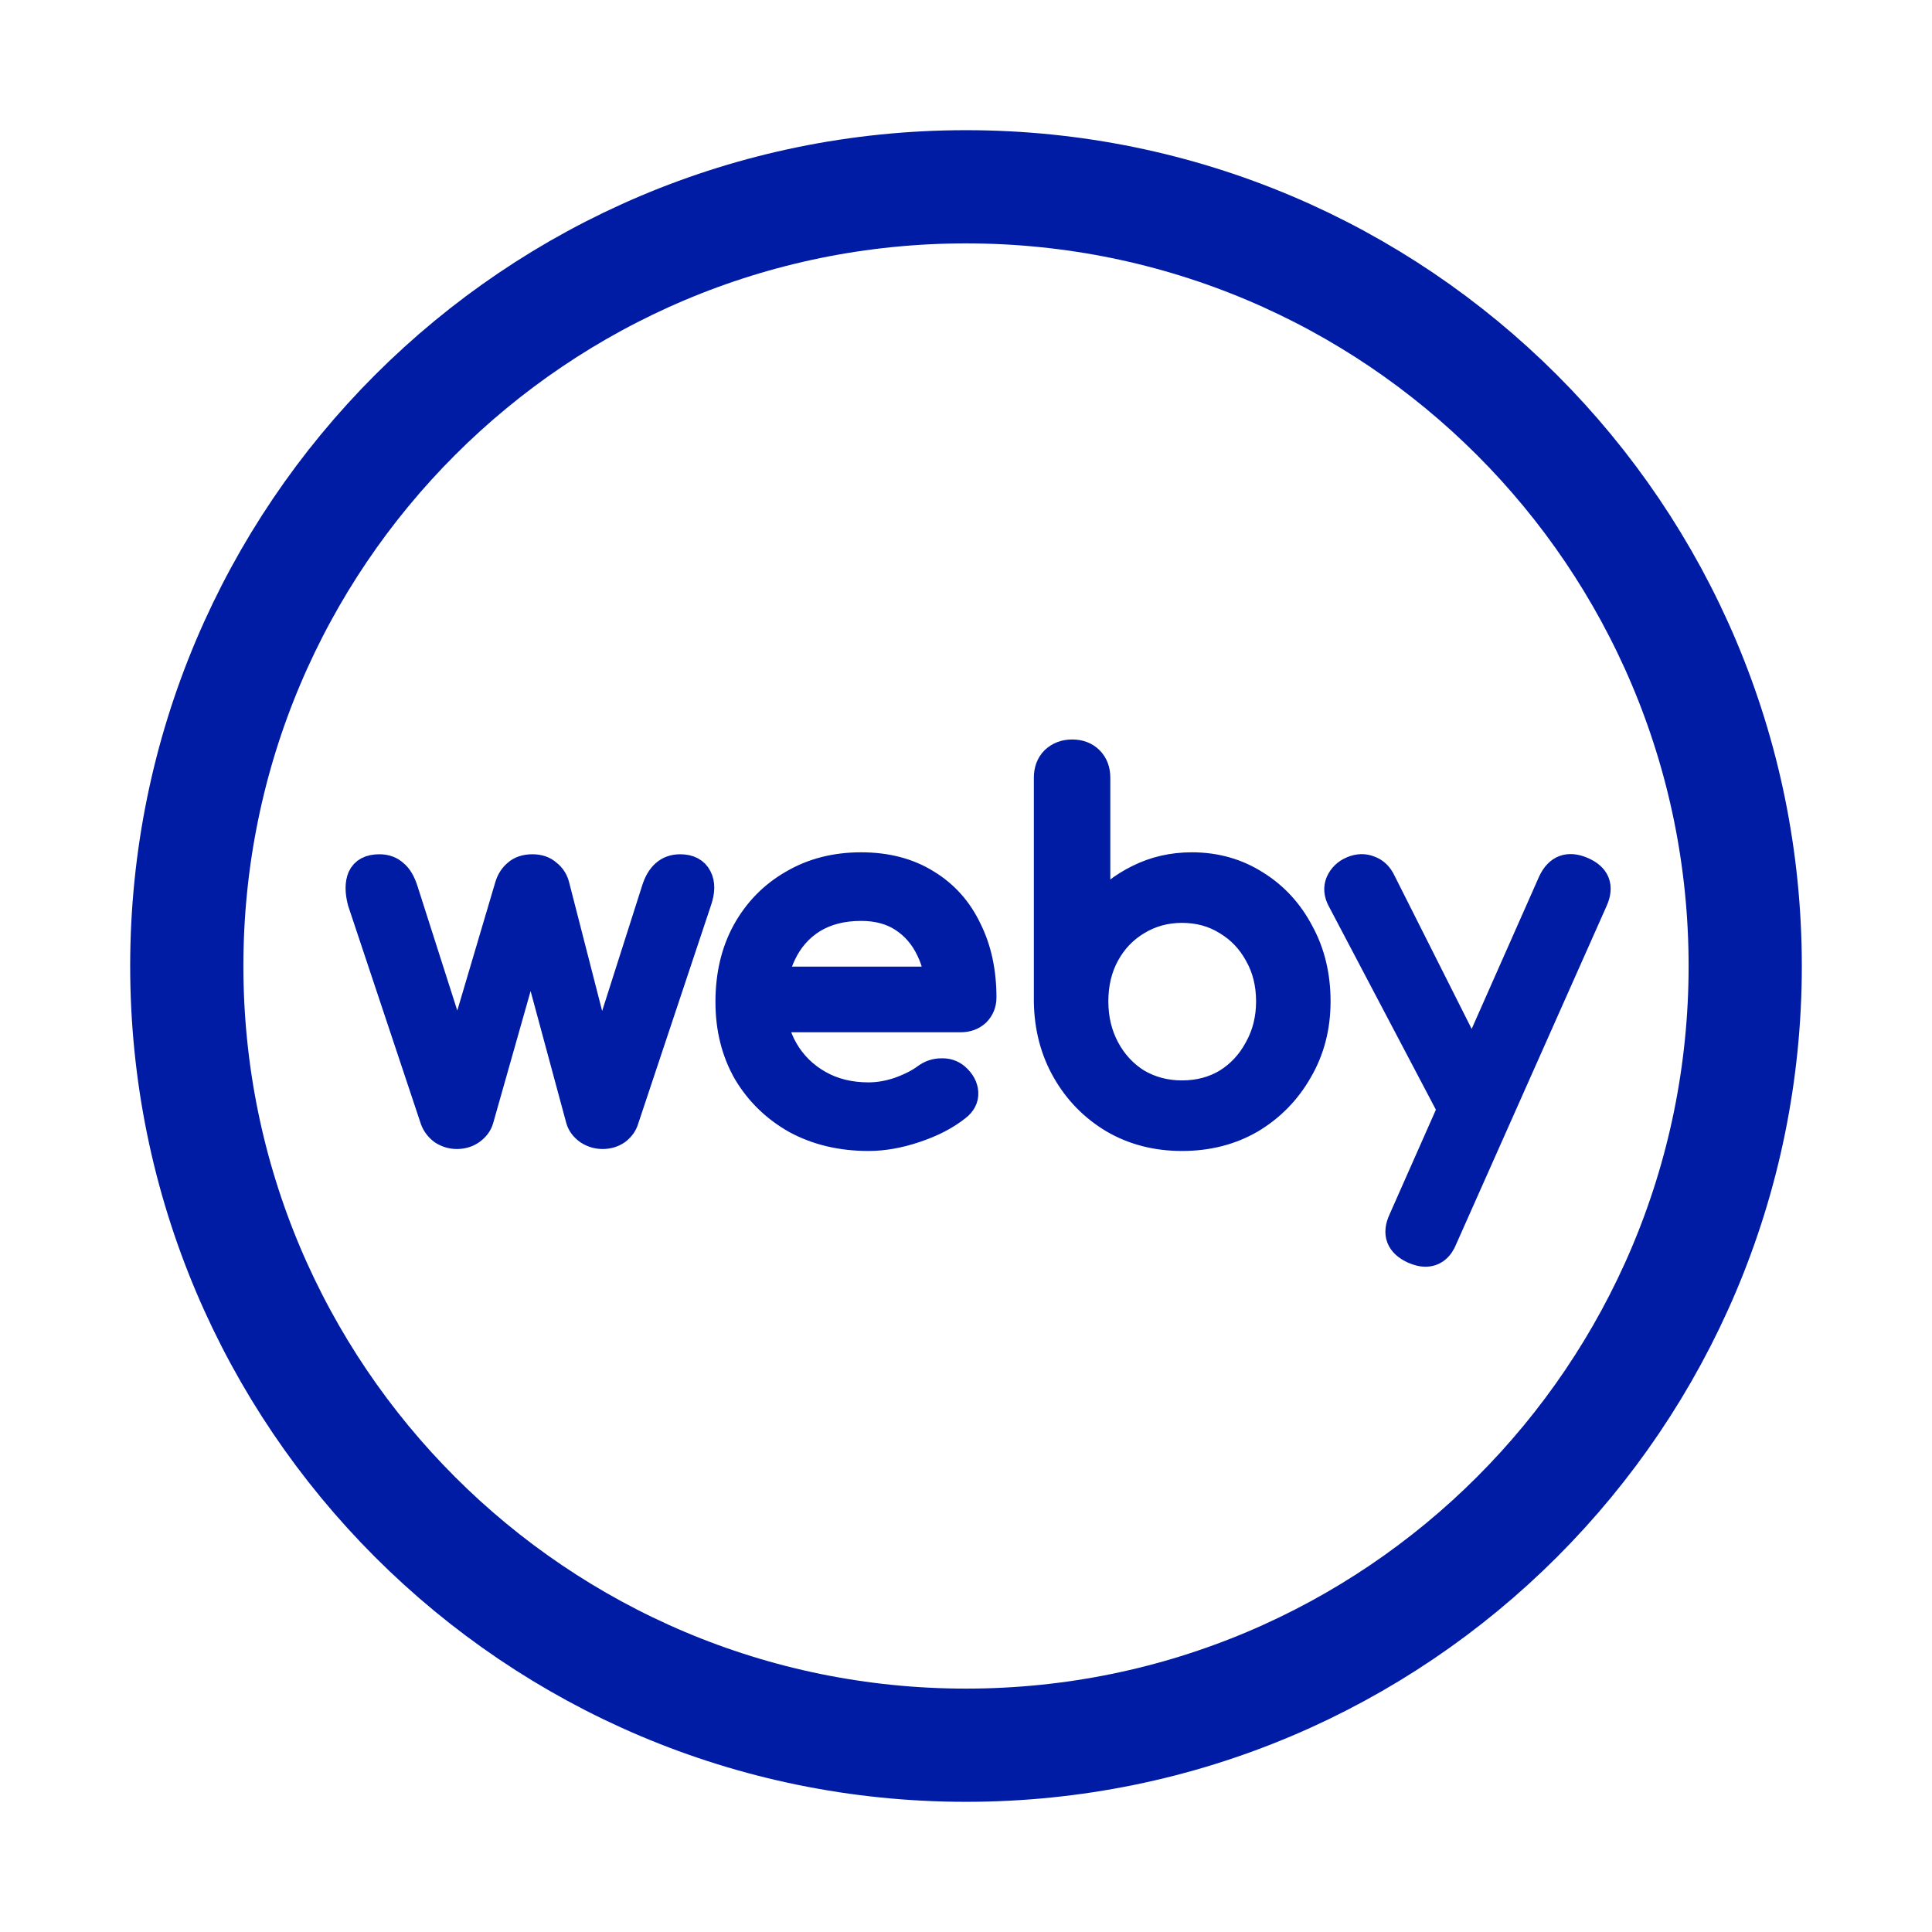
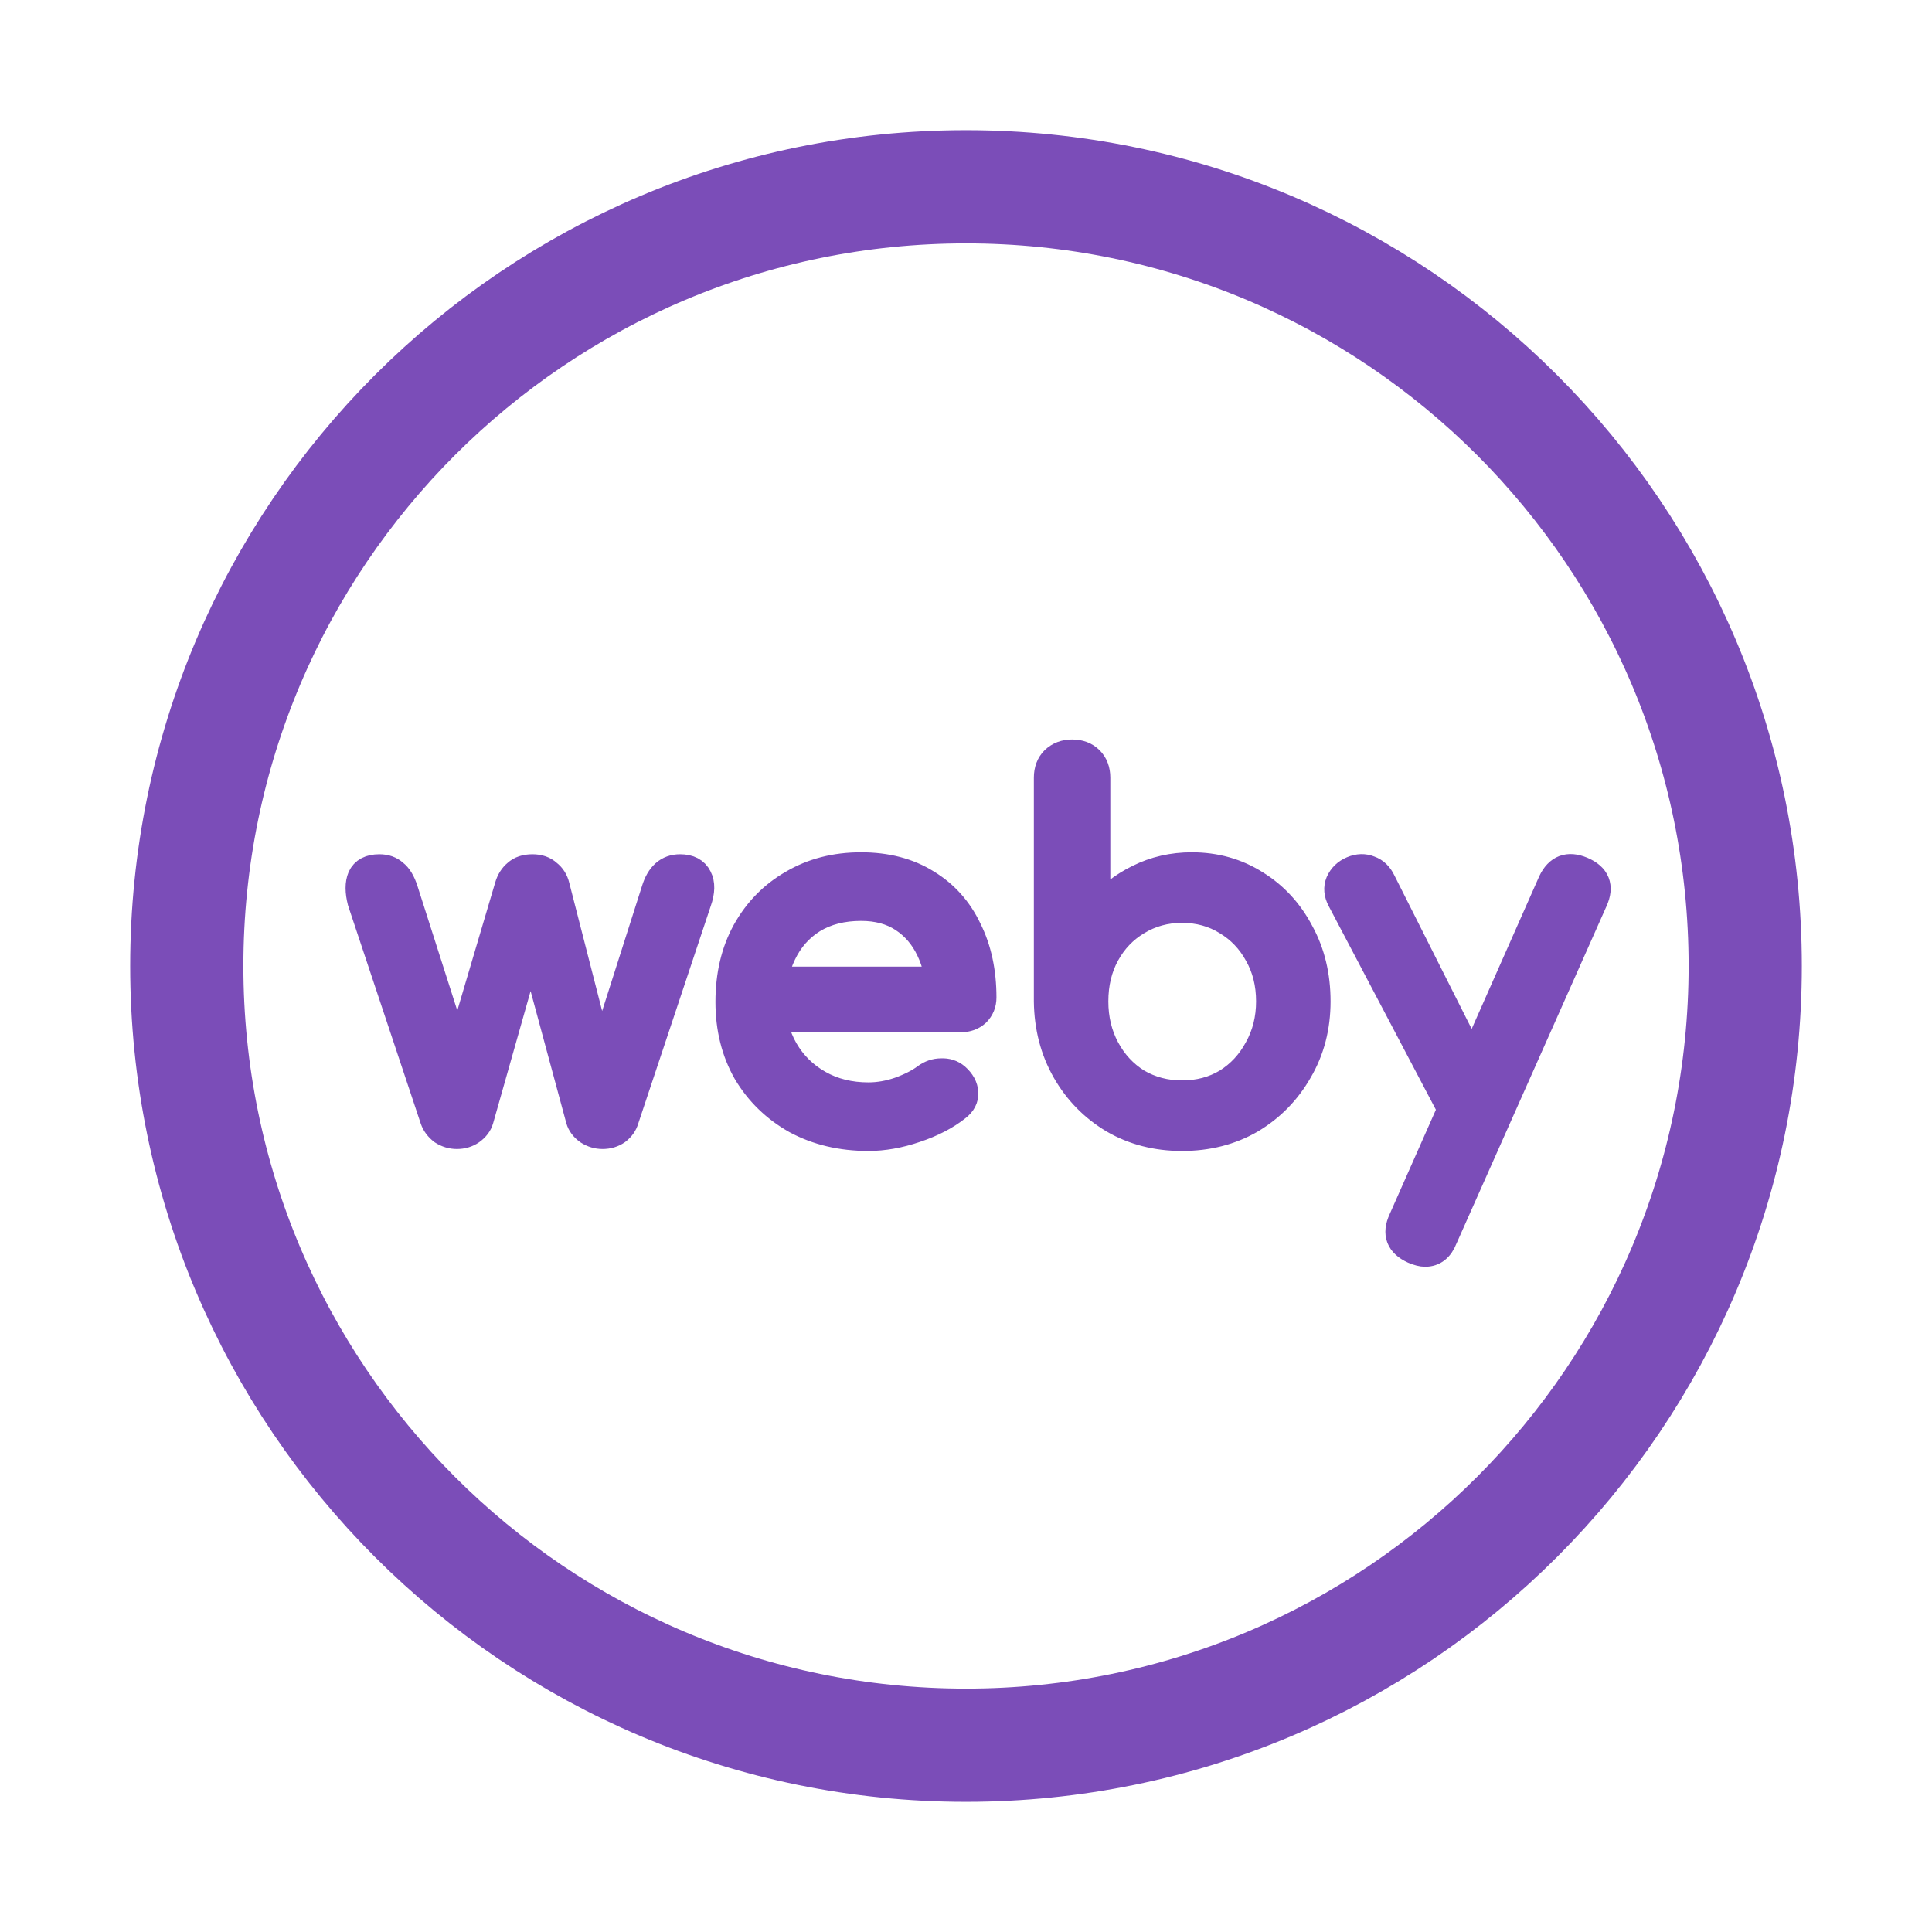
<svg xmlns="http://www.w3.org/2000/svg" width="512" height="512" viewBox="0 0 1024 1024" fill="none">
-   <circle cx="512" cy="512" r="413" stroke="#001BA4" stroke-width="60" />
-   <path d="M242.16 602C239.387 602 236.787 601.22 234.36 599.66C232.107 597.927 230.547 595.847 229.68 593.42L191.2 477.98C189.813 472.607 189.813 468.273 191.2 464.98C192.76 461.513 196.053 459.78 201.08 459.78C204.373 459.78 207.06 460.733 209.14 462.64C211.393 464.373 213.213 467.407 214.6 471.74L247.36 574.18H238.26L269.2 469.66C270.067 466.713 271.54 464.373 273.62 462.64C275.7 460.733 278.56 459.78 282.2 459.78C285.667 459.78 288.44 460.733 290.52 462.64C292.773 464.373 294.247 466.713 294.94 469.66L320.16 567.94H316.26L346.94 471.74C349.367 463.767 353.873 459.78 360.46 459.78C365.313 459.78 368.607 461.513 370.34 464.98C372.073 468.273 371.987 472.607 370.08 477.98L331.6 593.42C330.907 595.847 329.433 597.927 327.18 599.66C324.927 601.22 322.327 602 319.38 602C316.607 602 314.007 601.22 311.58 599.66C309.153 597.927 307.593 595.847 306.9 593.42L280.12 494.36H282.72L254.64 593.42C253.947 595.847 252.387 597.927 249.96 599.66C247.707 601.22 245.107 602 242.16 602ZM460.302 603.04C445.915 603.04 433.089 600.007 421.822 593.94C410.729 587.7 401.975 579.207 395.562 568.46C389.322 557.54 386.202 545.06 386.202 531.02C386.202 516.807 389.149 504.327 395.042 493.58C401.109 482.66 409.429 474.167 420.002 468.1C430.575 461.86 442.709 458.74 456.402 458.74C469.922 458.74 481.535 461.773 491.242 467.84C500.949 473.733 508.315 481.967 513.342 492.54C518.542 502.94 521.142 514.987 521.142 528.68C521.142 531.973 520.015 534.747 517.762 537C515.509 539.08 512.649 540.12 509.182 540.12H404.402V519.32H508.402L497.742 526.6C497.569 517.933 495.835 510.22 492.542 503.46C489.249 496.527 484.569 491.067 478.502 487.08C472.435 483.093 465.069 481.1 456.402 481.1C446.522 481.1 438.029 483.267 430.922 487.6C423.989 491.933 418.702 497.913 415.062 505.54C411.422 512.993 409.602 521.487 409.602 531.02C409.602 540.553 411.769 549.047 416.102 556.5C420.435 563.953 426.415 569.847 434.042 574.18C441.669 578.513 450.422 580.68 460.302 580.68C465.675 580.68 471.135 579.727 476.682 577.82C482.402 575.74 486.995 573.4 490.462 570.8C493.062 568.893 495.835 567.94 498.782 567.94C501.902 567.767 504.589 568.633 506.842 570.54C509.789 573.14 511.349 576 511.522 579.12C511.695 582.24 510.309 584.927 507.362 587.18C501.469 591.86 494.102 595.673 485.262 598.62C476.595 601.567 468.275 603.04 460.302 603.04ZM626.466 603.04C612.946 603.04 600.813 599.92 590.066 593.68C579.32 587.267 570.826 578.6 564.586 567.68C558.346 556.76 555.14 544.453 554.966 530.76V412.2C554.966 408.213 556.18 405.007 558.606 402.58C561.206 400.153 564.413 398.94 568.226 398.94C572.213 398.94 575.42 400.153 577.846 402.58C580.273 405.007 581.486 408.213 581.486 412.2V482.4C587.553 475.12 594.833 469.4 603.326 465.24C611.993 460.907 621.44 458.74 631.666 458.74C644.32 458.74 655.673 461.947 665.726 468.36C675.78 474.6 683.666 483.18 689.386 494.1C695.28 504.847 698.226 517.067 698.226 530.76C698.226 544.453 695.02 556.76 688.606 567.68C682.366 578.6 673.873 587.267 663.126 593.68C652.38 599.92 640.16 603.04 626.466 603.04ZM626.466 579.64C635.306 579.64 643.193 577.56 650.126 573.4C657.06 569.067 662.52 563.173 666.506 555.72C670.666 548.267 672.746 539.947 672.746 530.76C672.746 521.4 670.666 513.08 666.506 505.8C662.52 498.52 657.06 492.8 650.126 488.64C643.193 484.307 635.306 482.14 626.466 482.14C617.8 482.14 609.913 484.307 602.806 488.64C595.873 492.8 590.413 498.52 586.426 505.8C582.44 513.08 580.446 521.4 580.446 530.76C580.446 539.947 582.44 548.267 586.426 555.72C590.413 563.173 595.873 569.067 602.806 573.4C609.913 577.56 617.8 579.64 626.466 579.64ZM755.388 664.4C753.654 664.4 751.574 663.88 749.148 662.84C741.521 659.373 739.441 653.913 742.908 646.46L822.208 467.32C825.674 460.04 831.134 457.96 838.588 461.08C846.388 464.373 848.554 469.833 845.088 477.46L765.528 656.34C763.448 661.713 760.068 664.4 755.388 664.4ZM786.068 596.28C782.774 597.667 779.654 597.84 776.708 596.8C773.934 595.587 771.681 593.333 769.948 590.04L710.408 476.94C708.674 473.647 708.414 470.527 709.628 467.58C711.014 464.46 713.354 462.207 716.648 460.82C719.941 459.433 723.061 459.347 726.008 460.56C728.954 461.6 731.208 463.767 732.768 467.06L789.708 580.16C791.441 583.453 792.048 586.66 791.528 589.78C791.181 592.727 789.361 594.893 786.068 596.28Z" fill="#001BA4" stroke="#001BA4" stroke-width="14" stroke-linejoin="round" />
+   <circle cx="512" cy="512" r="413" stroke="#7B4DB8" stroke-width="60" />
+   <path d="M242.16 602C239.387 602 236.787 601.22 234.36 599.66C232.107 597.927 230.547 595.847 229.68 593.42L191.2 477.98C189.813 472.607 189.813 468.273 191.2 464.98C192.76 461.513 196.053 459.78 201.08 459.78C204.373 459.78 207.06 460.733 209.14 462.64C211.393 464.373 213.213 467.407 214.6 471.74L247.36 574.18H238.26L269.2 469.66C270.067 466.713 271.54 464.373 273.62 462.64C275.7 460.733 278.56 459.78 282.2 459.78C285.667 459.78 288.44 460.733 290.52 462.64C292.773 464.373 294.247 466.713 294.94 469.66L320.16 567.94H316.26L346.94 471.74C349.367 463.767 353.873 459.78 360.46 459.78C365.313 459.78 368.607 461.513 370.34 464.98C372.073 468.273 371.987 472.607 370.08 477.98L331.6 593.42C330.907 595.847 329.433 597.927 327.18 599.66C324.927 601.22 322.327 602 319.38 602C316.607 602 314.007 601.22 311.58 599.66C309.153 597.927 307.593 595.847 306.9 593.42L280.12 494.36H282.72L254.64 593.42C253.947 595.847 252.387 597.927 249.96 599.66C247.707 601.22 245.107 602 242.16 602ZM460.302 603.04C445.915 603.04 433.089 600.007 421.822 593.94C410.729 587.7 401.975 579.207 395.562 568.46C389.322 557.54 386.202 545.06 386.202 531.02C386.202 516.807 389.149 504.327 395.042 493.58C401.109 482.66 409.429 474.167 420.002 468.1C430.575 461.86 442.709 458.74 456.402 458.74C469.922 458.74 481.535 461.773 491.242 467.84C500.949 473.733 508.315 481.967 513.342 492.54C518.542 502.94 521.142 514.987 521.142 528.68C521.142 531.973 520.015 534.747 517.762 537C515.509 539.08 512.649 540.12 509.182 540.12H404.402V519.32H508.402L497.742 526.6C497.569 517.933 495.835 510.22 492.542 503.46C489.249 496.527 484.569 491.067 478.502 487.08C472.435 483.093 465.069 481.1 456.402 481.1C446.522 481.1 438.029 483.267 430.922 487.6C423.989 491.933 418.702 497.913 415.062 505.54C411.422 512.993 409.602 521.487 409.602 531.02C409.602 540.553 411.769 549.047 416.102 556.5C420.435 563.953 426.415 569.847 434.042 574.18C441.669 578.513 450.422 580.68 460.302 580.68C465.675 580.68 471.135 579.727 476.682 577.82C482.402 575.74 486.995 573.4 490.462 570.8C493.062 568.893 495.835 567.94 498.782 567.94C501.902 567.767 504.589 568.633 506.842 570.54C509.789 573.14 511.349 576 511.522 579.12C511.695 582.24 510.309 584.927 507.362 587.18C501.469 591.86 494.102 595.673 485.262 598.62C476.595 601.567 468.275 603.04 460.302 603.04ZM626.466 603.04C612.946 603.04 600.813 599.92 590.066 593.68C579.32 587.267 570.826 578.6 564.586 567.68C558.346 556.76 555.14 544.453 554.966 530.76V412.2C554.966 408.213 556.18 405.007 558.606 402.58C561.206 400.153 564.413 398.94 568.226 398.94C572.213 398.94 575.42 400.153 577.846 402.58C580.273 405.007 581.486 408.213 581.486 412.2V482.4C587.553 475.12 594.833 469.4 603.326 465.24C611.993 460.907 621.44 458.74 631.666 458.74C644.32 458.74 655.673 461.947 665.726 468.36C675.78 474.6 683.666 483.18 689.386 494.1C695.28 504.847 698.226 517.067 698.226 530.76C698.226 544.453 695.02 556.76 688.606 567.68C682.366 578.6 673.873 587.267 663.126 593.68C652.38 599.92 640.16 603.04 626.466 603.04ZM626.466 579.64C635.306 579.64 643.193 577.56 650.126 573.4C657.06 569.067 662.52 563.173 666.506 555.72C670.666 548.267 672.746 539.947 672.746 530.76C672.746 521.4 670.666 513.08 666.506 505.8C662.52 498.52 657.06 492.8 650.126 488.64C643.193 484.307 635.306 482.14 626.466 482.14C617.8 482.14 609.913 484.307 602.806 488.64C595.873 492.8 590.413 498.52 586.426 505.8C582.44 513.08 580.446 521.4 580.446 530.76C580.446 539.947 582.44 548.267 586.426 555.72C590.413 563.173 595.873 569.067 602.806 573.4C609.913 577.56 617.8 579.64 626.466 579.64ZM755.388 664.4C753.654 664.4 751.574 663.88 749.148 662.84C741.521 659.373 739.441 653.913 742.908 646.46L822.208 467.32C825.674 460.04 831.134 457.96 838.588 461.08C846.388 464.373 848.554 469.833 845.088 477.46L765.528 656.34C763.448 661.713 760.068 664.4 755.388 664.4ZM786.068 596.28C782.774 597.667 779.654 597.84 776.708 596.8C773.934 595.587 771.681 593.333 769.948 590.04L710.408 476.94C708.674 473.647 708.414 470.527 709.628 467.58C711.014 464.46 713.354 462.207 716.648 460.82C719.941 459.433 723.061 459.347 726.008 460.56C728.954 461.6 731.208 463.767 732.768 467.06L789.708 580.16C791.441 583.453 792.048 586.66 791.528 589.78C791.181 592.727 789.361 594.893 786.068 596.28Z" fill="#7B4DB8" stroke="#7B4DB8" stroke-width="14" stroke-linejoin="round" />
</svg>
